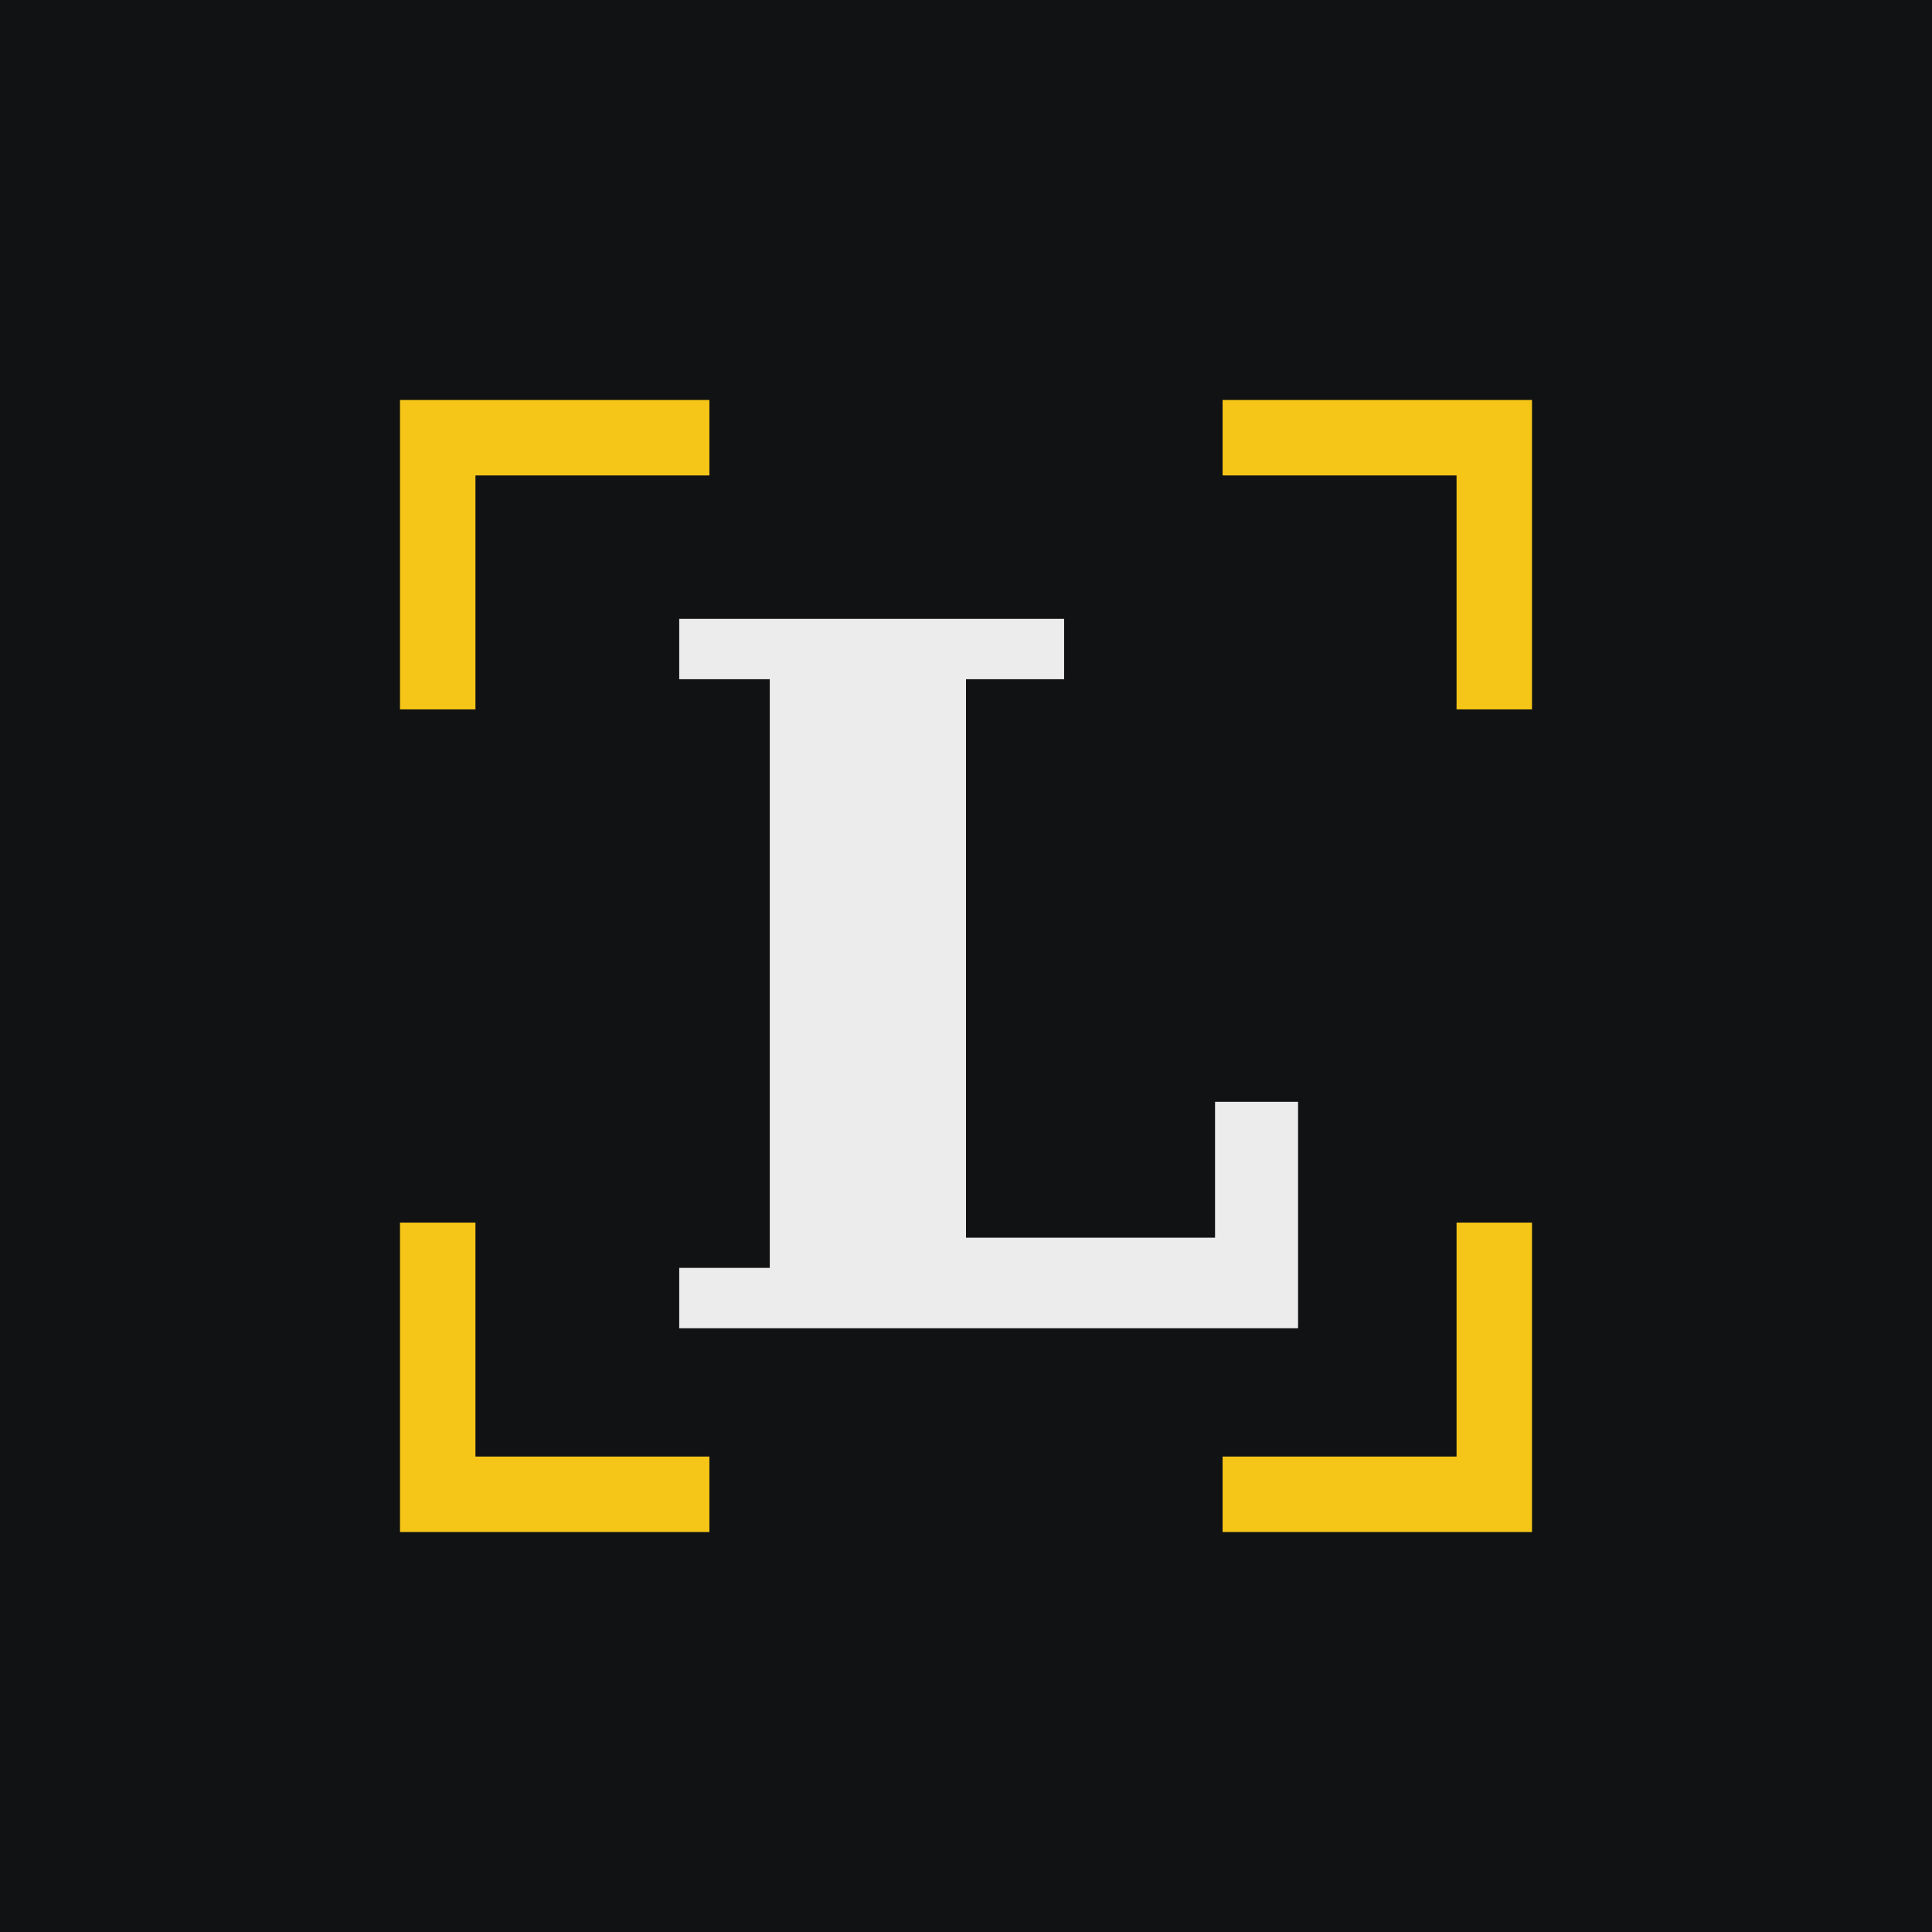
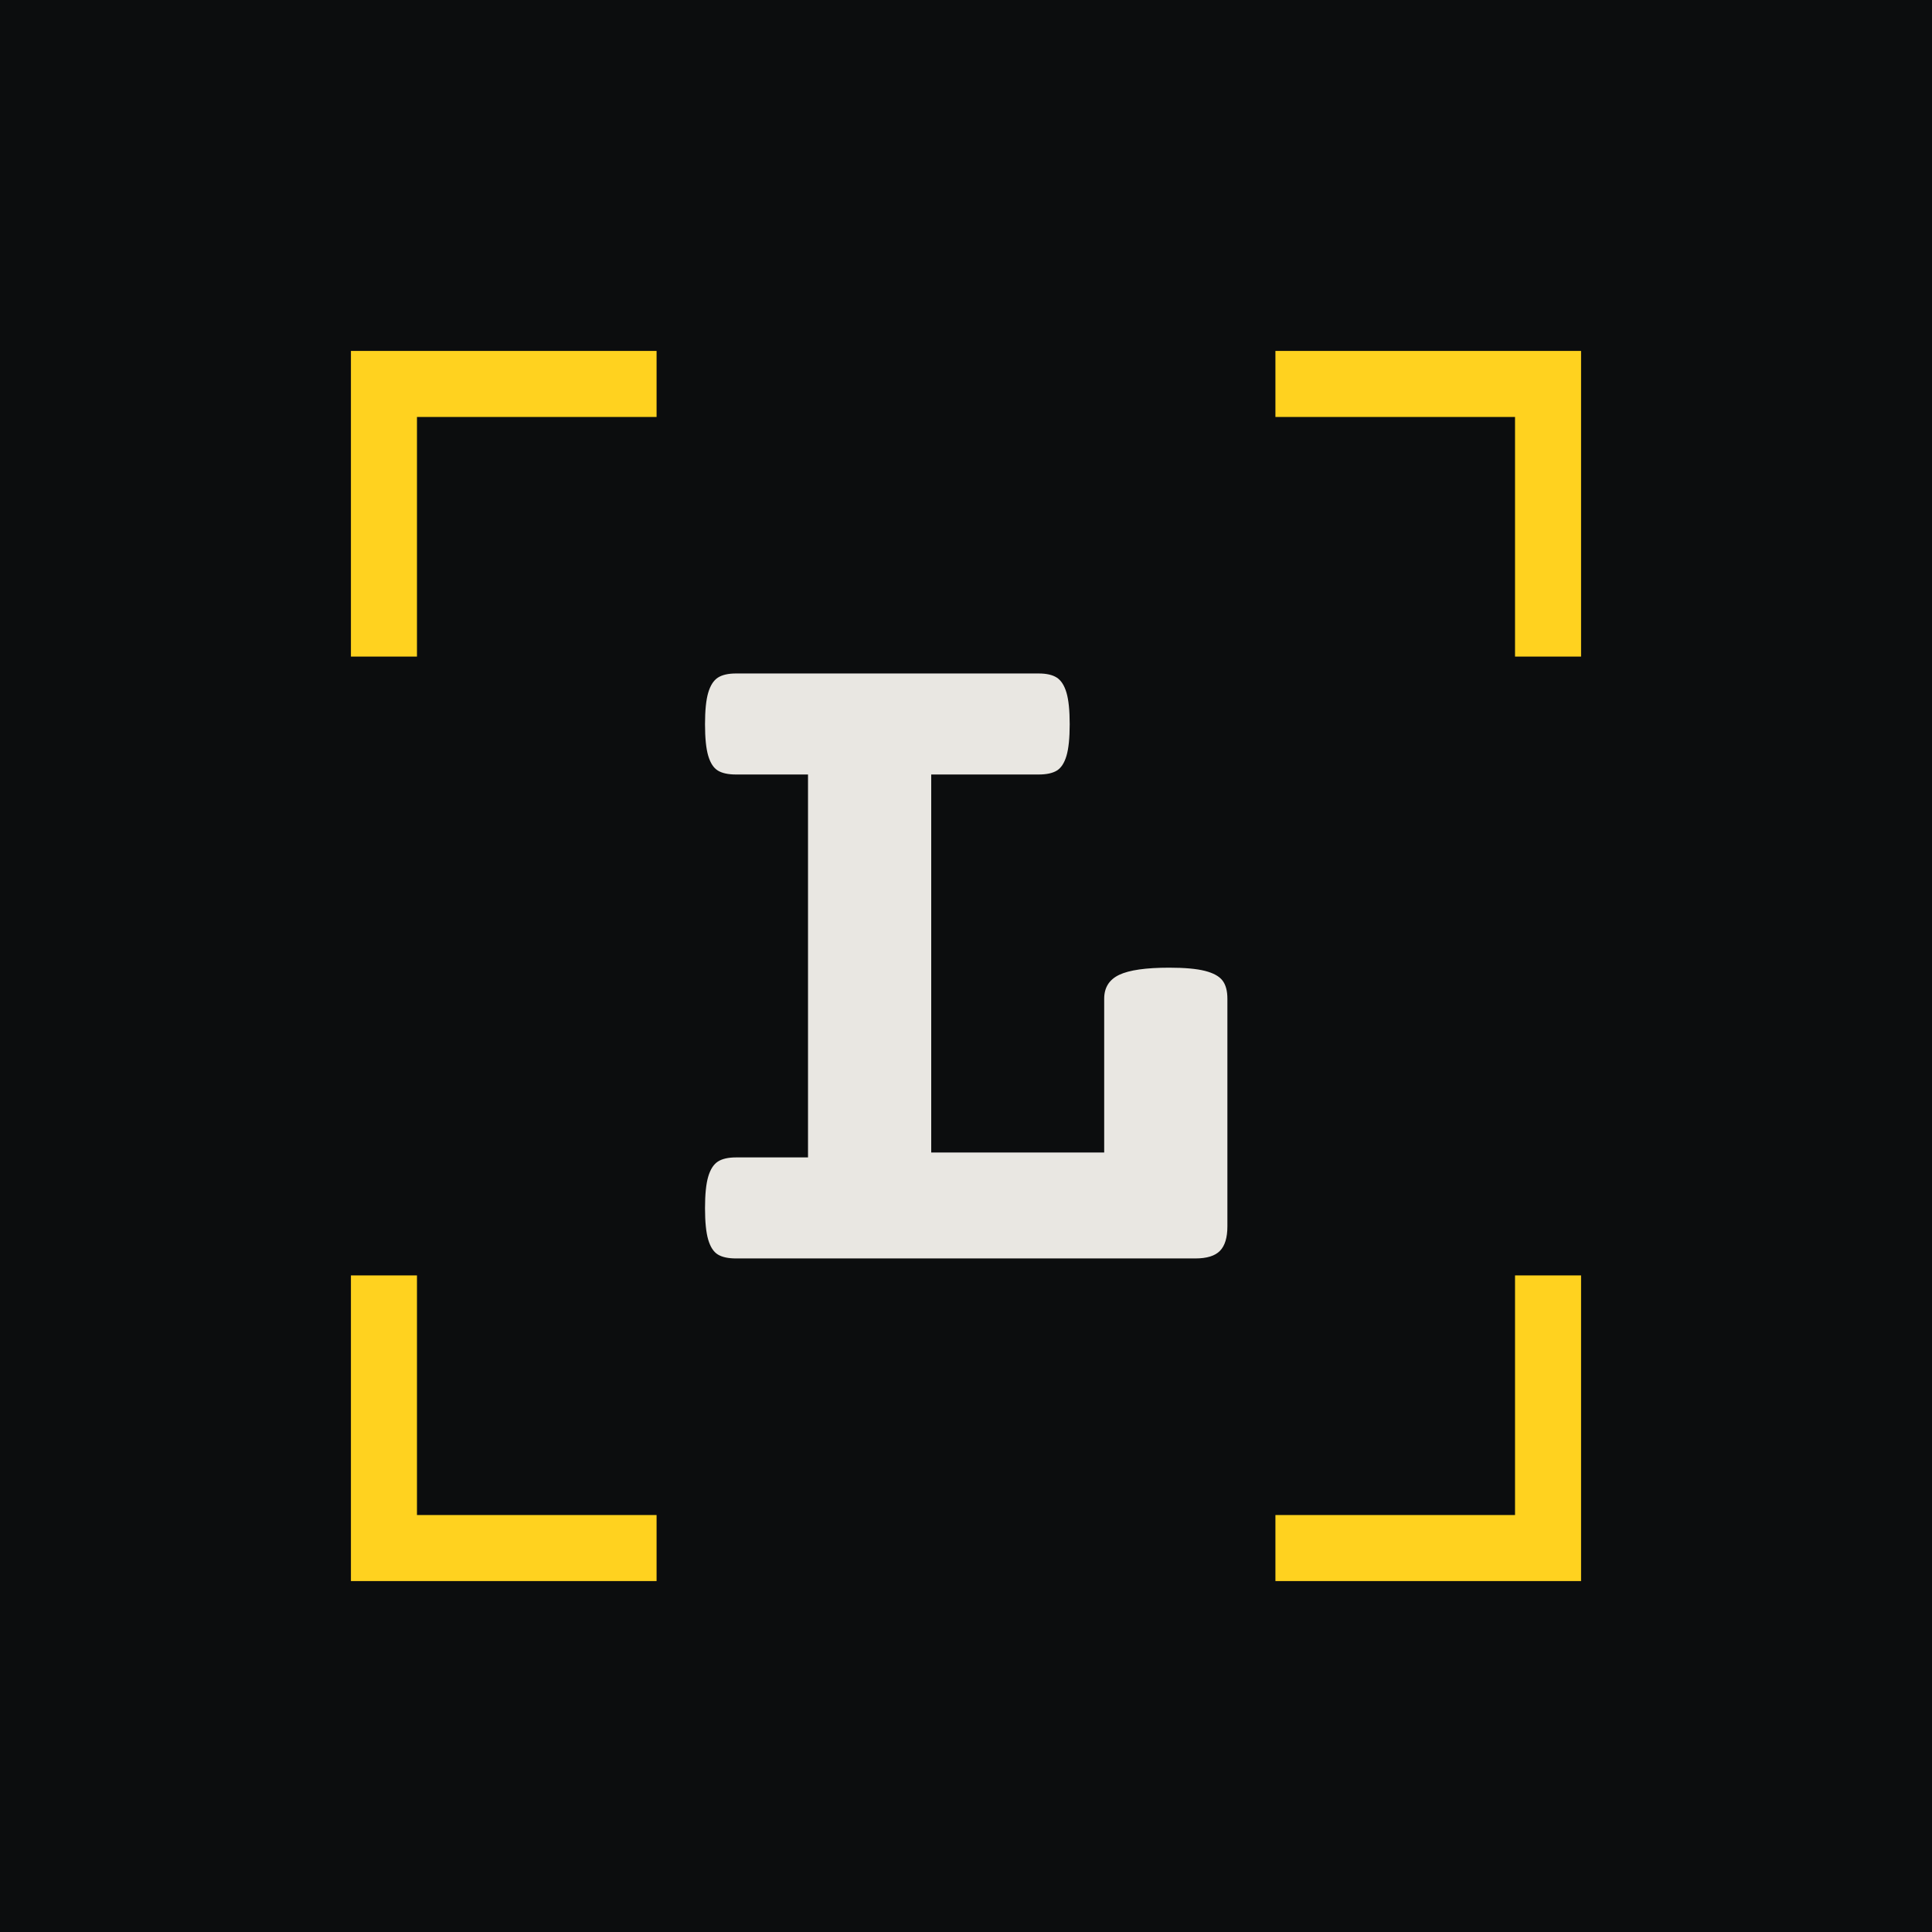
<svg xmlns="http://www.w3.org/2000/svg" viewBox="0 0 512 512">
-   <rect width="512" height="512" fill="#111214" />
-   <path fill="none" stroke="#f5c518" stroke-width="20" d="M116 188V116H188M324 116H396V188M396 324V396H324M188 396H116V324" />
-   <path fill="#ececec" d="M180 164H282V180H256V328H322V292H344V352H180V336H204V180H180Z" />
+   <rect width="512" height="512" fill="#0C0D0E" />
+   <path fill="none" stroke="#FFD21F" stroke-width="17.5" d="M101.75 174V101.75H174M338 101.75H410.25V174M410.25 338V410.25H338M174 410.25H101.75V338" />
+   <path fill="#E9E7E2" transform="translate(179 333.5) scale(0.1306 -0.1306)" d="M800 1084Q800 1042 793.5 1020.0Q787 998 774.0 990.0Q761 982 737 982H519V215H870V527Q870 561 900.5 575.5Q931 590 1002 590Q1049 590 1074.5 583.5Q1100 577 1110.0 564.0Q1120 551 1120 527V65Q1120 31 1105.0 15.5Q1090 0 1055 0H123Q99 0 86.0 8.0Q73 16 66.5 38.0Q60 60 60 102Q60 144 66.5 166.0Q73 188 86.0 196.5Q99 205 123 205H269V982H123Q99 982 86.0 990.0Q73 998 66.5 1020.0Q60 1042 60 1084Q60 1126 66.5 1148.0Q73 1170 86.0 1178.5Q99 1187 123 1187H737Q761 1187 774.0 1178.5Q787 1170 793.5 1148.0Q800 1126 800 1084Z" />
</svg>
